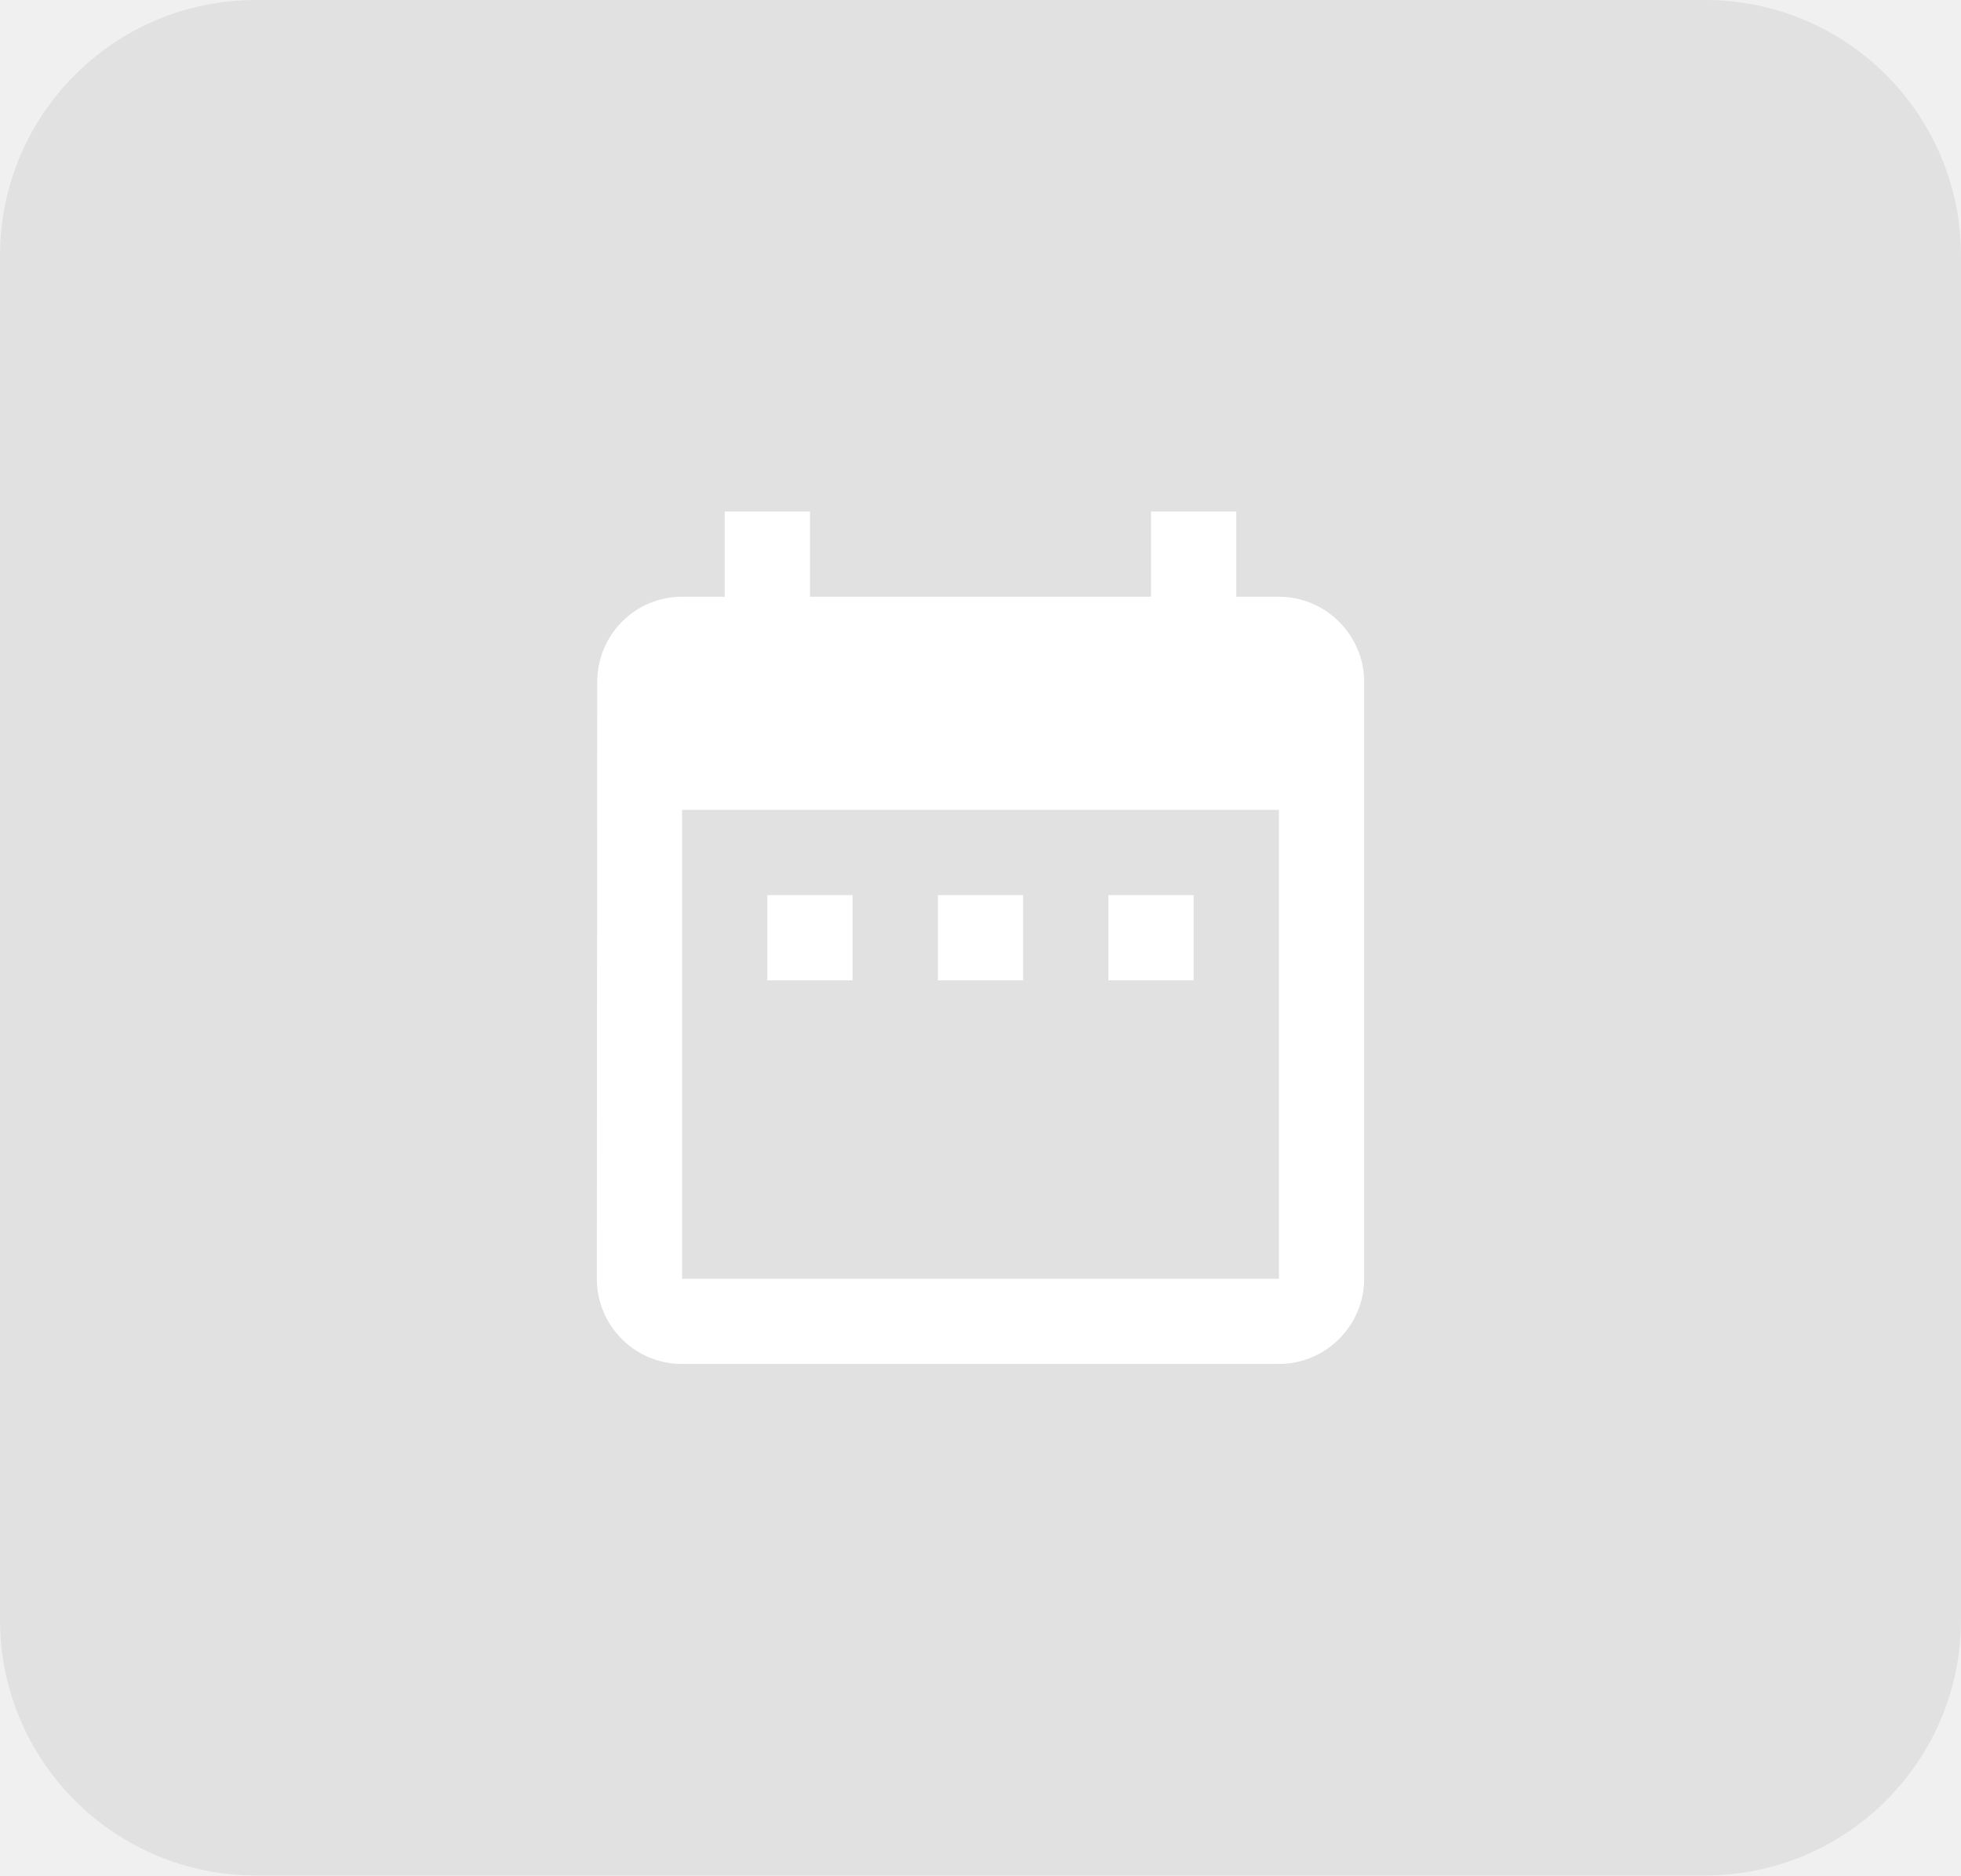
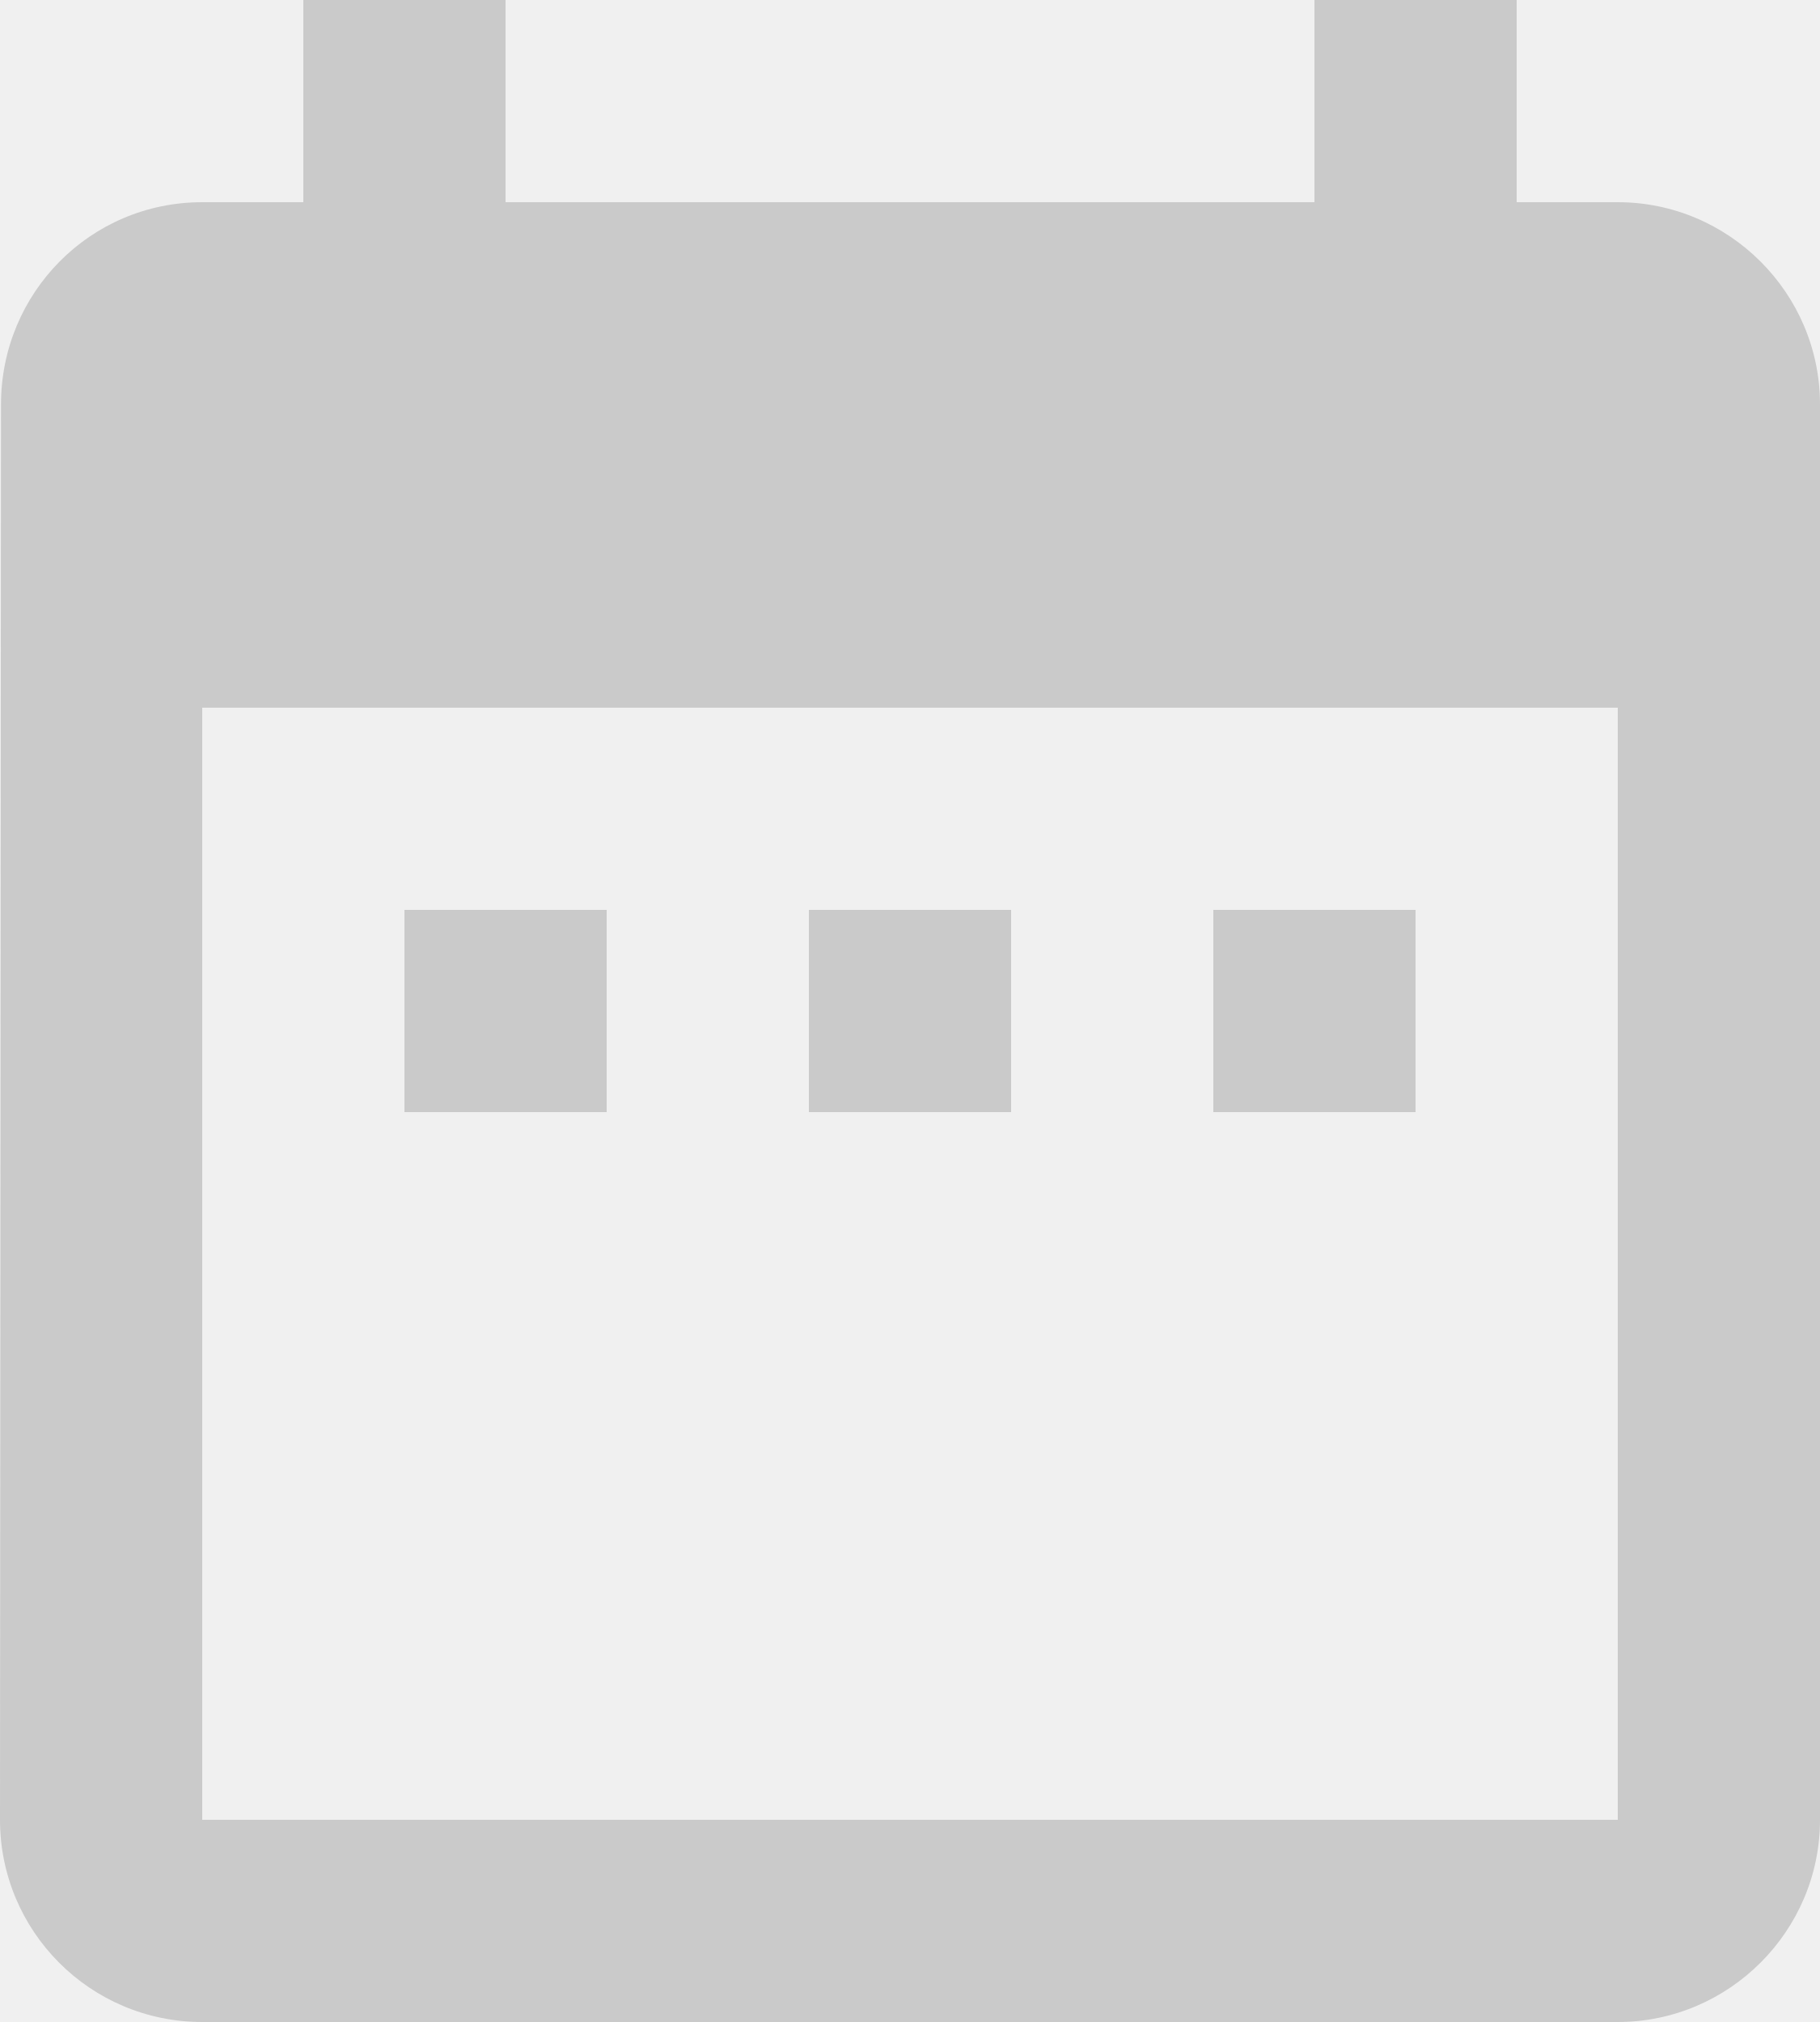
- <svg xmlns="http://www.w3.org/2000/svg" width="46" height="44" viewBox="0 0 46 44" fill="none">
-   <rect y="-6.10352e-05" width="46" height="44" rx="6" fill="#E1E1E1" />
-   <path d="M20 21H18V23H20V21ZM24 21H22V23H24V21ZM28 21H26V23H28V21ZM30 14H29V12H27V14H19V12H17V14H16C14.89 14 14.01 14.9 14.01 16L14 30C14 31.1 14.89 32 16 32H30C31.1 32 32 31.1 32 30V16C32 14.9 31.1 14 30 14ZM30 30H16V19H30V30Z" fill="white" />
+ <svg xmlns="http://www.w3.org/2000/svg" width="18" height="20" viewBox="0 0 18 20" fill="none">
+   <path d="M6 9H4V11H6V9ZM10 9H8V11H10V9ZM14 9H12V11H14V9ZM16 2H15V0H13V2H5V0H3V2H2C0.89 2 0.01 2.9 0.01 4L0 18C0 19.1 0.89 20 2 20H16C17.1 20 18 19.1 18 18V4C18 2.9 17.1 2 16 2ZM16 18H2V7H16V18Z" fill="#CACACA" />
</svg>
